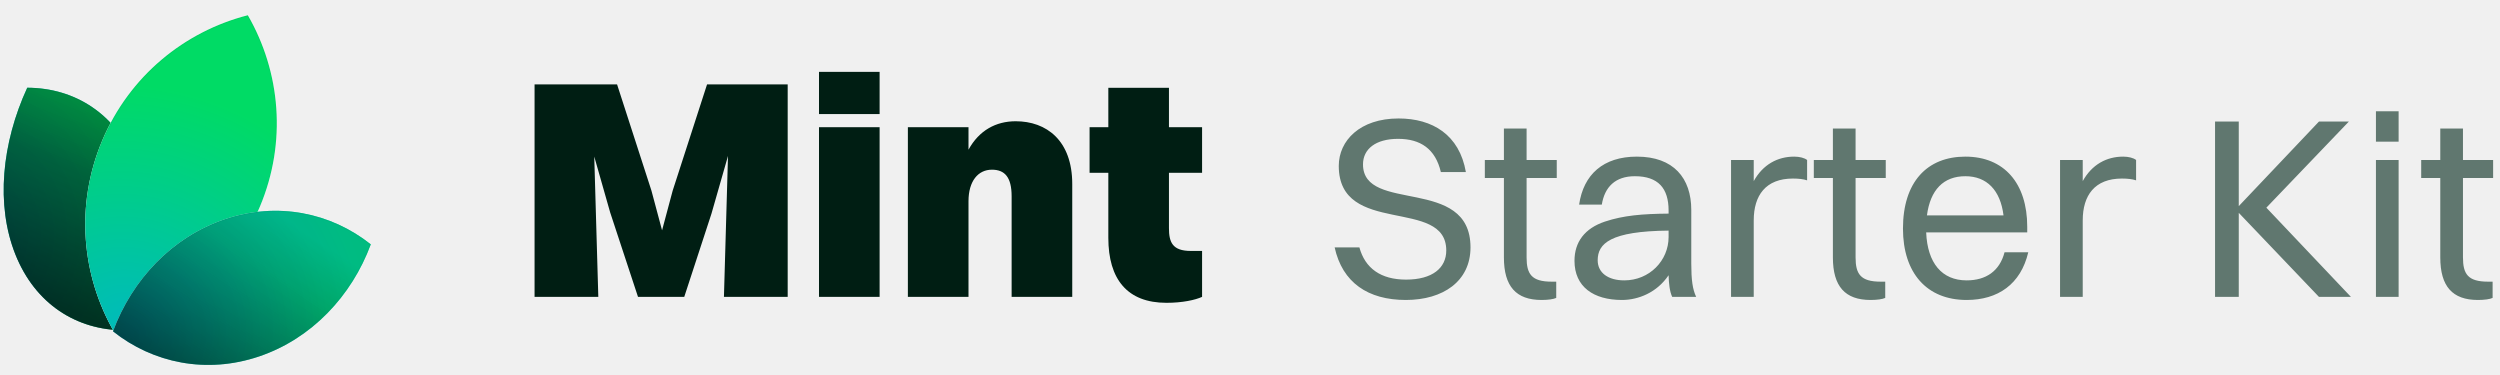
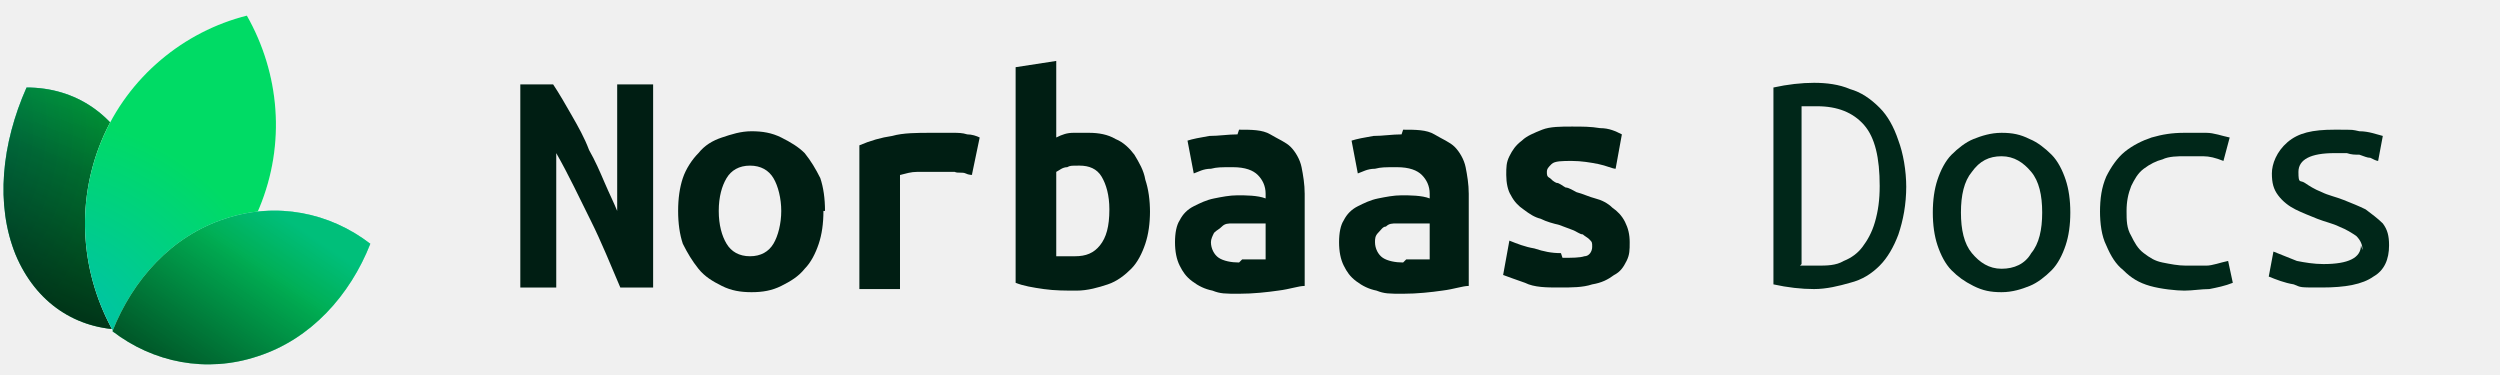
- <svg xmlns="http://www.w3.org/2000/svg" width="160" height="24" viewBox="0 0 160 24" fill="none">
-   <path d="M7.953 21.139C4.896 21.13 2.255 19.458 0.987 16.29C-0.28 13.121 0.109 9.163 1.744 5.615C4.801 5.624 7.442 7.296 8.71 10.465C9.977 13.633 9.588 17.591 7.953 21.139Z" fill="white" />
-   <path d="M7.953 21.139C4.896 21.13 2.255 19.458 0.987 16.29C-0.28 13.121 0.109 9.163 1.744 5.615C4.801 5.624 7.442 7.296 8.71 10.465C9.977 13.633 9.588 17.591 7.953 21.139Z" fill="url(#paint0_radial_115_86)" />
-   <path d="M7.953 21.139C4.896 21.13 2.255 19.458 0.987 16.29C-0.28 13.121 0.109 9.163 1.744 5.615C4.801 5.624 7.442 7.296 8.71 10.465C9.977 13.633 9.588 17.591 7.953 21.139Z" fill="black" fill-opacity="0.5" style="mix-blend-mode:hard-light" />
-   <path d="M7.953 21.139C4.896 21.13 2.255 19.458 0.987 16.29C-0.28 13.121 0.109 9.163 1.744 5.615C4.801 5.624 7.442 7.296 8.71 10.465C9.977 13.633 9.588 17.591 7.953 21.139Z" fill="url(#paint1_linear_115_86)" fill-opacity="0.5" style="mix-blend-mode:hard-light" />
-   <path d="M7.935 21.111C4.897 21.096 2.274 19.431 1.013 16.279C-0.248 13.124 0.136 9.182 1.762 5.643C4.8 5.659 7.423 7.324 8.684 10.476C9.945 13.63 9.561 17.572 7.935 21.111Z" stroke="url(#paint2_linear_115_86)" stroke-opacity="0.05" stroke-width="0.056" />
-   <path d="M7.31 21.257C11.354 20.221 14.884 17.375 16.628 13.236C18.373 9.097 17.945 4.587 15.86 0.976C11.816 2.012 8.287 4.858 6.542 8.998C4.797 13.137 5.225 17.646 7.31 21.257Z" fill="white" />
-   <path d="M7.31 21.257C11.354 20.221 14.884 17.375 16.628 13.236C18.373 9.097 17.945 4.587 15.86 0.976C11.816 2.012 8.287 4.858 6.542 8.998C4.797 13.137 5.225 17.646 7.31 21.257Z" fill="url(#paint3_radial_115_86)" />
-   <path d="M16.602 13.225C14.864 17.349 11.351 20.187 7.324 21.225C5.253 17.624 4.829 13.132 6.568 9.009C8.306 4.885 11.819 2.047 15.846 1.009C17.918 4.61 18.341 9.101 16.602 13.225Z" stroke="url(#paint4_linear_115_86)" stroke-opacity="0.05" stroke-width="0.056" />
-   <path d="M7.234 21.207C9.789 23.237 13.21 23.951 16.577 22.814C19.944 21.677 22.506 18.945 23.73 15.638C21.175 13.608 17.754 12.894 14.387 14.031C11.02 15.168 8.458 17.901 7.234 21.207Z" fill="white" />
-   <path d="M7.234 21.207C9.789 23.237 13.21 23.951 16.577 22.814C19.944 21.677 22.506 18.945 23.73 15.638C21.175 13.608 17.754 12.894 14.387 14.031C11.02 15.168 8.458 17.901 7.234 21.207Z" fill="url(#paint5_radial_115_86)" />
-   <path d="M7.234 21.207C9.789 23.237 13.21 23.951 16.577 22.814C19.944 21.677 22.506 18.945 23.73 15.638C21.175 13.608 17.754 12.894 14.387 14.031C11.02 15.168 8.458 17.901 7.234 21.207Z" fill="black" fill-opacity="0.2" style="mix-blend-mode:hard-light" />
-   <path d="M7.234 21.207C9.789 23.237 13.21 23.951 16.577 22.814C19.944 21.677 22.506 18.945 23.73 15.638C21.175 13.608 17.754 12.894 14.387 14.031C11.02 15.168 8.458 17.901 7.234 21.207Z" fill="url(#paint6_linear_115_86)" fill-opacity="0.5" style="mix-blend-mode:hard-light" />
-   <path d="M16.568 22.787C13.218 23.918 9.814 23.212 7.267 21.198C8.492 17.907 11.044 15.189 14.396 14.058C17.747 12.927 21.15 13.633 23.697 15.648C22.472 18.938 19.92 21.656 16.568 22.787Z" stroke="url(#paint7_linear_115_86)" stroke-opacity="0.05" stroke-width="0.056" />
-   <path d="M34.212 19V5.4H39.492L41.692 12.2L42.372 14.74L43.052 12.2L45.252 5.4H50.412V19H46.332L46.592 9.98L45.532 13.68L43.792 19H40.832L39.052 13.6L38.032 10.02L38.292 19H34.212ZM52.416 7.3V4.6H56.295V7.3H52.416ZM52.416 19V8.14H56.295V19H52.416ZM58.104 19V8.14H61.984V9.58C62.664 8.34 63.744 7.76 65.004 7.76C66.964 7.76 68.624 8.98 68.624 11.78V19H64.744V12.56C64.744 11.34 64.304 10.86 63.484 10.86C62.604 10.86 61.984 11.58 61.984 12.88V19H58.104ZM70.933 15.22V11.06H69.733V8.14H70.933V5.62H74.813V8.14H76.933V11.06H74.813V14.6C74.813 15.5 75.033 16.06 76.213 16.06H76.933V19C76.493 19.2 75.673 19.38 74.653 19.38C72.153 19.38 70.933 17.88 70.933 15.22Z" fill="#001E13" />
-   <path d="M87.232 10.519C87.232 13.687 94.112 11.229 94.112 15.832C94.112 17.994 92.364 19.198 89.971 19.198C87.562 19.198 85.912 18.093 85.417 15.832H87.001C87.364 17.169 88.371 17.895 89.987 17.895C91.671 17.895 92.561 17.152 92.561 16.03C92.561 12.598 85.681 15.155 85.681 10.618C85.681 9.001 87.034 7.582 89.509 7.582C91.671 7.582 93.403 8.621 93.816 11.014H92.215C91.868 9.529 90.912 8.886 89.476 8.886C88.057 8.886 87.232 9.529 87.232 10.519ZM96.25 16.476V11.393H95.029V10.239H96.25V8.226H97.702V10.239H99.632V11.393H97.702V16.476C97.702 17.532 98.015 18.026 99.302 18.026H99.599V19.066C99.434 19.148 99.071 19.198 98.659 19.198C97.025 19.198 96.25 18.323 96.25 16.476ZM102.516 13.093H101.064C101.345 11.162 102.615 10.024 104.76 10.024C107.103 10.024 108.242 11.393 108.242 13.44V16.888C108.242 17.895 108.324 18.521 108.555 19H107.021C106.856 18.654 106.806 18.142 106.79 17.614C106.047 18.72 104.859 19.198 103.803 19.198C101.988 19.198 100.767 18.357 100.767 16.69C100.767 15.486 101.427 14.611 102.714 14.182C103.902 13.786 105.107 13.687 106.79 13.671V13.473C106.79 12.053 106.13 11.278 104.628 11.278C103.374 11.278 102.698 11.971 102.516 13.093ZM102.252 16.657C102.252 17.465 102.929 17.944 103.952 17.944C105.569 17.944 106.79 16.674 106.79 15.172V14.759C103.061 14.793 102.252 15.585 102.252 16.657ZM110.787 19V10.239H112.239V11.591C112.833 10.519 113.774 10.024 114.83 10.024C115.176 10.024 115.49 10.107 115.655 10.239V11.542C115.407 11.46 115.094 11.427 114.747 11.427C112.998 11.427 112.239 12.515 112.239 14.1V19H110.787ZM117.305 16.476V11.393H116.084V10.239H117.305V8.226H118.757V10.239H120.688V11.393H118.757V16.476C118.757 17.532 119.071 18.026 120.358 18.026H120.655V19.066C120.49 19.148 120.127 19.198 119.714 19.198C118.081 19.198 117.305 18.323 117.305 16.476ZM129.809 16.145C129.33 18.192 127.862 19.198 125.865 19.198C123.324 19.198 121.79 17.482 121.79 14.627C121.79 11.658 123.324 10.024 125.783 10.024C128.258 10.024 129.743 11.723 129.743 14.512V14.875H123.275C123.357 16.838 124.281 17.944 125.865 17.944C127.103 17.944 127.977 17.35 128.291 16.145H129.809ZM125.783 11.278C124.38 11.278 123.539 12.152 123.324 13.786H128.225C128.027 12.169 127.152 11.278 125.783 11.278ZM131.843 19V10.239H133.295V11.591C133.889 10.519 134.829 10.024 135.885 10.024C136.232 10.024 136.545 10.107 136.71 10.239V11.542C136.463 11.46 136.149 11.427 135.803 11.427C134.054 11.427 133.295 12.515 133.295 14.1V19H131.843ZM141.763 19V7.78H143.281V13.192L148.413 7.78H150.327L145.047 13.291L150.459 19H148.413L143.281 13.621V19H141.763ZM152.06 9.067V7.12H153.512V9.067H152.06ZM152.06 19V10.239H153.512V19H152.06ZM156.178 16.476V11.393H154.957V10.239H156.178V8.226H157.63V10.239H159.56V11.393H157.63V16.476C157.63 17.532 157.943 18.026 159.23 18.026H159.527V19.066C159.362 19.148 158.999 19.198 158.587 19.198C156.953 19.198 156.178 18.323 156.178 16.476Z" fill="#002719" fill-opacity="0.6" />
+ <svg xmlns="http://www.w3.org/2000/svg" version="1.1" viewBox="0 0 160 24">
  <defs>
-     <radialGradient id="paint0_radial_115_86" cx="0" cy="0" r="1" gradientUnits="userSpaceOnUse" gradientTransform="translate(-3.00503 15.023) rotate(-10.029) scale(17.9572 17.784)">
-       <stop stop-color="#00B0BB" />
-       <stop offset="1" stop-color="#00DB65" />
+     <style>
+       .st0 {
+         fill: url(#Gradiente_sem_nome);
+       }
+ 
+       .st1 {
+         fill: url(#Gradiente_sem_nome_4);
+       }
+ 
+       .st2 {
+         fill: url(#Gradiente_sem_nome_6);
+       }
+ 
+       .st3 {
+         stroke: url(#Gradiente_sem_nome_5);
+       }
+ 
+       .st3, .st4, .st5 {
+         fill: none;
+         stroke-opacity: 0;
+         stroke-width: 0px;
+       }
+ 
+       .st4 {
+         stroke: url(#Gradiente_sem_nome_8);
+       }
+ 
+       .st5 {
+         stroke: url(#Gradiente_sem_nome_3);
+       }
+ 
+       .st6 {
+         fill-opacity: .2;
+       }
+ 
+       .st6, .st7, .st8, .st9, .st10 {
+         isolation: isolate;
+       }
+ 
+       .st6, .st8, .st9, .st10 {
+         mix-blend-mode: hard-light;
+       }
+ 
+       .st11 {
+         fill: #fff;
+       }
+ 
+       .st12 {
+         fill: #002719;
+       }
+ 
+       .st8 {
+         fill: url(#Gradiente_sem_nome_2);
+       }
+ 
+       .st8, .st9, .st10 {
+         fill-opacity: .5;
+       }
+ 
+       .st9 {
+         fill: url(#Gradiente_sem_nome_7);
+       }
+ 
+       .st13 {
+         fill: #001e13;
+       }
+     </style>
+     <radialGradient id="Gradiente_sem_nome" data-name="Gradiente sem nome" cx="-209.1" cy="408.1" fx="-209.1" fy="408.1" r="1" gradientTransform="translate(4957.8 6508.3) rotate(-10) scale(18 -17.8)" gradientUnits="userSpaceOnUse">
+       <stop offset="0" stop-color="#00b0bb" />
+       <stop offset="1" stop-color="#00db65" />
    </radialGradient>
-     <linearGradient id="paint1_linear_115_86" x1="7.39" y1="4.813" x2="1.63" y2="18.689" gradientUnits="userSpaceOnUse">
-       <stop stop-color="#18E299" />
-       <stop offset="1" />
+     <linearGradient id="Gradiente_sem_nome_2" data-name="Gradiente sem nome 2" x1="8.3" y1="18.7" x2="2.5" y2="4.8" gradientTransform="translate(0 23.9) scale(1 -1)" gradientUnits="userSpaceOnUse">
+       <stop offset="0" stop-color="#18e299" />
+       <stop offset="1" stop-color="#000" />
    </linearGradient>
-     <linearGradient id="paint2_linear_115_86" x1="7.948" y1="8.016" x2="1.761" y2="18.746" gradientUnits="userSpaceOnUse">
-       <stop />
-       <stop offset="1" stop-opacity="0" />
+     <linearGradient id="Gradiente_sem_nome_3" data-name="Gradiente sem nome 3" x1="7.9" y1="15.9" x2="1.8" y2="5.1" gradientTransform="translate(0 23.9) scale(1 -1)" gradientUnits="userSpaceOnUse">
+       <stop offset="0" stop-color="#000" />
+       <stop offset="1" stop-color="#000" stop-opacity="0" />
    </linearGradient>
-     <radialGradient id="paint3_radial_115_86" cx="0" cy="0" r="1" gradientUnits="userSpaceOnUse" gradientTransform="translate(8.11404 20.8822) rotate(-75.7542) scale(21.6246 23.7772)">
-       <stop stop-color="#00BBBB" />
-       <stop offset="0.713" stop-color="#00DB65" />
+     <radialGradient id="Gradiente_sem_nome_4" data-name="Gradiente sem nome 4" cx="-232.9" cy="419.8" fx="-232.9" fy="419.8" r="1" gradientTransform="translate(10922.3 -2403.5) rotate(-75.8) scale(21.6 -23.8)" gradientUnits="userSpaceOnUse">
+       <stop offset="0" stop-color="#0bb" />
+       <stop offset=".7" stop-color="#00db65" />
    </radialGradient>
-     <linearGradient id="paint4_linear_115_86" x1="7.602" y1="5.871" x2="15.556" y2="16.372" gradientUnits="userSpaceOnUse">
-       <stop />
-       <stop offset="1" stop-opacity="0" />
+     <linearGradient id="Gradiente_sem_nome_5" data-name="Gradiente sem nome 5" x1="7.6" y1="18" x2="15.6" y2="7.5" gradientTransform="translate(0 23.9) scale(1 -1)" gradientUnits="userSpaceOnUse">
+       <stop offset="0" stop-color="#000" />
+       <stop offset="1" stop-color="#000" stop-opacity="0" />
    </linearGradient>
-     <radialGradient id="paint5_radial_115_86" cx="0" cy="0" r="1" gradientUnits="userSpaceOnUse" gradientTransform="translate(7.84537 21.5181) rotate(-20.3525) scale(18.5603 17.32)">
-       <stop stop-color="#00B0BB" />
-       <stop offset="1" stop-color="#00DB65" />
+     <radialGradient id="Gradiente_sem_nome_6" data-name="Gradiente sem nome 6" cx="-213.7" cy="406.4" fx="-213.7" fy="406.4" r="1" gradientTransform="translate(6174.6 5241.3) rotate(-20.4) scale(18.6 -17.3)" gradientUnits="userSpaceOnUse">
+       <stop offset="0" stop-color="#00b0bb" />
+       <stop offset="1" stop-color="#00db65" />
    </radialGradient>
-     <linearGradient id="paint6_linear_115_86" x1="16.808" y1="13.007" x2="10.041" y2="22.994" gradientUnits="userSpaceOnUse">
-       <stop stop-color="#00B1BC" />
-       <stop offset="1" />
+     <linearGradient id="Gradiente_sem_nome_7" data-name="Gradiente sem nome 7" x1="18.4" y1="9.8" x2="11.6" y2="-.2" gradientTransform="translate(0 23.9) scale(1 -1)" gradientUnits="userSpaceOnUse">
+       <stop offset="0" stop-color="#00b1bc" />
+       <stop offset="1" stop-color="#000" />
    </linearGradient>
-     <linearGradient id="paint7_linear_115_86" x1="16.808" y1="13.007" x2="14.169" y2="23.841" gradientUnits="userSpaceOnUse">
-       <stop />
-       <stop offset="1" stop-opacity="0" />
+     <linearGradient id="Gradiente_sem_nome_8" data-name="Gradiente sem nome 8" x1="16.8" y1="10.9" x2="14.2" y2="0" gradientTransform="translate(0 23.9) scale(1 -1)" gradientUnits="userSpaceOnUse">
+       <stop offset="0" stop-color="#000" />
+       <stop offset="1" stop-color="#000" stop-opacity="0" />
    </linearGradient>
  </defs>
+   <g class="st7">
+     <g id="Camada_1">
+       <path class="st11" d="M8,21.1c-3.1,0-5.7-1.7-7-4.8C-.3,13.1.1,9.2,1.7,5.6c3.1,0,5.7,1.7,7,4.8,1.3,3.2.9,7.1-.8,10.7Z" />
+       <path class="st0" d="M8,21.1c-3.1,0-5.7-1.7-7-4.8C-.3,13.1.1,9.2,1.7,5.6c3.1,0,5.7,1.7,7,4.8,1.3,3.2.9,7.1-.8,10.7Z" />
+       <path class="st10" d="M8,21.1c-3.1,0-5.7-1.7-7-4.8C-.3,13.1.1,9.2,1.7,5.6c3.1,0,5.7,1.7,7,4.8,1.3,3.2.9,7.1-.8,10.7Z" />
+       <path class="st8" d="M8,21.1c-3.1,0-5.7-1.7-7-4.8C-.3,13.1.1,9.2,1.7,5.6c3.1,0,5.7,1.7,7,4.8,1.3,3.2.9,7.1-.8,10.7Z" />
+       <path class="st5" d="M7.9,21.1c-3,0-5.7-1.7-6.9-4.8C-.2,13.1.1,9.2,1.8,5.6c3,0,5.7,1.7,6.9,4.8,1.3,3.2.9,7.1-.7,10.6Z" />
+       <path class="st11" d="M7.3,21.3c4-1,7.6-3.9,9.3-8,1.7-4.1,1.3-8.6-.8-12.3-4,1-7.6,3.9-9.3,8-1.7,4.1-1.3,8.6.8,12.3Z" />
+       <path class="st1" d="M7.3,21.3c4-1,7.6-3.9,9.3-8,1.7-4.1,1.3-8.6-.8-12.3-4,1-7.6,3.9-9.3,8-1.7,4.1-1.3,8.6.8,12.3Z" />
+       <path class="st3" d="M16.6,13.2c-1.7,4.1-5.3,7-9.3,8-2.1-3.6-2.5-8.1-.8-12.2,1.7-4.1,5.3-7,9.3-8,2.1,3.6,2.5,8.1.8,12.2Z" />
+       <path class="st11" d="M7.2,21.2c2.6,2,6,2.7,9.3,1.6,3.4-1.1,5.9-3.9,7.2-7.2-2.6-2-6-2.7-9.3-1.6-3.4,1.1-5.9,3.9-7.2,7.2Z" />
+       <path class="st2" d="M7.2,21.2c2.6,2,6,2.7,9.3,1.6,3.4-1.1,5.9-3.9,7.2-7.2-2.6-2-6-2.7-9.3-1.6-3.4,1.1-5.9,3.9-7.2,7.2Z" />
+       <path class="st6" d="M7.2,21.2c2.6,2,6,2.7,9.3,1.6,3.4-1.1,5.9-3.9,7.2-7.2-2.6-2-6-2.7-9.3-1.6-3.4,1.1-5.9,3.9-7.2,7.2Z" />
+       <path class="st9" d="M7.2,21.2c2.6,2,6,2.7,9.3,1.6,3.4-1.1,5.9-3.9,7.2-7.2-2.6-2-6-2.7-9.3-1.6-3.4,1.1-5.9,3.9-7.2,7.2Z" />
+       <path class="st4" d="M16.6,22.8c-3.4,1.1-6.8.4-9.3-1.6,1.2-3.3,3.8-6,7.1-7.1,3.4-1.1,6.8-.4,9.3,1.6-1.2,3.3-3.8,6-7.1,7.1Z" />
+       <g>
+         <path class="st13" d="M39.7,18.4c-.6-1.4-1.2-2.9-1.9-4.3-.7-1.4-1.4-2.9-2.2-4.3v8.6h-2.3V5.4h2.1c.4.6.8,1.3,1.2,2,.4.7.8,1.4,1.1,2.2.4.7.7,1.4,1,2.1.3.7.6,1.3.8,1.8V5.4h2.3v13h-2.1Z" />
+         <path class="st13" d="M52.7,13.5c0,.8-.1,1.5-.3,2.1-.2.6-.5,1.2-.9,1.6-.4.5-.9.8-1.5,1.1s-1.2.4-1.9.4-1.3-.1-1.9-.4-1.1-.6-1.5-1.1c-.4-.5-.7-1-1-1.6-.2-.6-.3-1.3-.3-2.1s.1-1.5.3-2.1.6-1.2,1-1.6c.4-.5.9-.8,1.5-1s1.2-.4,1.9-.4,1.3.1,1.9.4,1.1.6,1.5,1c.4.5.7,1,1,1.6.2.6.3,1.3.3,2.1ZM46,13.5c0,.9.2,1.6.5,2.1s.8.8,1.5.8,1.2-.3,1.5-.8c.3-.5.5-1.3.5-2.1s-.2-1.6-.5-2.1-.8-.8-1.5-.8-1.2.3-1.5.8c-.3.5-.5,1.2-.5,2.1Z" />
+         <path class="st13" d="M62.4,11.2c-.2,0-.4,0-.6-.1s-.5,0-.7-.1c-.2,0-.5,0-.7,0-.2,0-.4,0-.6,0-.4,0-.7,0-1.1,0-.4,0-.7.1-1.1.2v7.3h-2.6v-9.2c.7-.3,1.4-.5,2.1-.6.7-.2,1.6-.2,2.5-.2s.3,0,.6,0c.3,0,.5,0,.8,0s.6,0,.9.1c.3,0,.6.1.8.2l-.5,2.4Z" />
+         <path class="st13" d="M73.6,13.5c0,.8-.1,1.5-.3,2.1s-.5,1.2-.9,1.6-.9.8-1.5,1c-.6.2-1.3.4-2,.4s-1.4,0-2.1-.1-1.3-.2-1.8-.4V4.3l2.6-.4v4.9c.4-.2.7-.3,1.1-.3s.7,0,1,0c.6,0,1.2.1,1.7.4.5.2.9.6,1.2,1,.3.5.6,1,.7,1.6.2.6.3,1.3.3,2.1ZM71,13.4c0-.9-.2-1.6-.5-2.1-.3-.5-.8-.7-1.4-.7s-.6,0-.8.1c-.3,0-.5.2-.7.3v5.4c.2,0,.4,0,.6,0,.2,0,.4,0,.6,0,.7,0,1.2-.2,1.6-.7.4-.5.6-1.2.6-2.3Z" />
+         <path class="st13" d="M79.3,8.3c.8,0,1.5,0,2,.3s1,.5,1.3.8c.3.3.6.8.7,1.3s.2,1.1.2,1.7v5.9c-.4,0-.9.2-1.7.3-.7.1-1.6.2-2.5.2s-1.2,0-1.7-.2c-.5-.1-.9-.3-1.3-.6-.4-.3-.6-.6-.8-1-.2-.4-.3-.9-.3-1.5s.1-1.1.3-1.4c.2-.4.5-.7.9-.9s.8-.4,1.3-.5,1-.2,1.5-.2,1.3,0,1.8.2v-.3c0-.5-.2-.9-.5-1.2-.3-.3-.8-.5-1.6-.5s-1,0-1.4.1c-.5,0-.8.2-1.1.3l-.4-2.1c.3-.1.8-.2,1.4-.3.6,0,1.2-.1,1.8-.1ZM79.5,16.6c.3,0,.6,0,.8,0s.5,0,.7,0v-2.3c-.2,0-.4,0-.6,0-.2,0-.5,0-.7,0s-.5,0-.8,0-.5,0-.7.2-.3.2-.5.4c-.1.2-.2.4-.2.6,0,.4.2.8.5,1,.3.2.8.3,1.3.3Z" />
+         <path class="st13" d="M89.8,8.3c.8,0,1.5,0,2,.3s1,.5,1.3.8c.3.3.6.8.7,1.3s.2,1.1.2,1.7v5.9c-.4,0-.9.2-1.7.3-.7.1-1.6.2-2.5.2s-1.2,0-1.7-.2c-.5-.1-.9-.3-1.3-.6-.4-.3-.6-.6-.8-1-.2-.4-.3-.9-.3-1.5s.1-1.1.3-1.4c.2-.4.5-.7.9-.9s.8-.4,1.3-.5,1-.2,1.5-.2,1.3,0,1.8.2v-.3c0-.5-.2-.9-.5-1.2-.3-.3-.8-.5-1.6-.5s-1,0-1.4.1c-.5,0-.8.2-1.1.3l-.4-2.1c.3-.1.8-.2,1.4-.3.6,0,1.2-.1,1.8-.1ZM90,16.6c.3,0,.6,0,.8,0s.5,0,.7,0v-2.3c-.2,0-.4,0-.6,0-.2,0-.5,0-.7,0s-.5,0-.8,0-.5,0-.7.2c-.2,0-.3.2-.5.4s-.2.4-.2.6c0,.4.2.8.5,1,.3.2.8.3,1.3.3Z" />
+         <path class="st13" d="M100,16.5c.6,0,1.1,0,1.4-.1.3,0,.5-.3.5-.6s0-.3-.2-.5c-.1-.1-.3-.2-.4-.3-.2,0-.4-.2-.7-.3s-.5-.2-.8-.3c-.4-.1-.8-.2-1.2-.4-.4-.1-.7-.3-1.1-.6-.3-.2-.6-.5-.8-.9-.2-.3-.3-.8-.3-1.3s0-.8.2-1.2c.2-.4.4-.7.8-1,.3-.3.8-.5,1.3-.7.5-.2,1.2-.2,1.9-.2s1.2,0,1.8.1c.6,0,1,.2,1.4.4l-.4,2.2c-.2,0-.6-.2-1.1-.3s-1.1-.2-1.7-.2-1.1,0-1.3.2c-.2.2-.3.3-.3.5s0,.3.2.4c.1.1.2.2.4.3.2,0,.4.2.6.3.2,0,.5.2.7.3.4.1.8.3,1.2.4s.8.3,1.1.6c.3.2.6.5.8.9.2.4.3.8.3,1.3s0,.8-.2,1.2-.4.7-.8.9c-.4.3-.8.5-1.4.6-.6.2-1.3.2-2.1.2s-1.6,0-2.2-.3c-.6-.2-1.1-.4-1.4-.5l.4-2.2c.5.2,1,.4,1.6.5.6.2,1.1.3,1.7.3Z" />
+       </g>
+       <g>
+         <path class="st12" d="M122,11.9c0,1.2-.2,2.2-.5,3.1-.3.8-.7,1.5-1.2,2-.5.5-1.1.9-1.9,1.1-.7.2-1.5.4-2.3.4s-1.7-.1-2.6-.3V5.6c.9-.2,1.8-.3,2.6-.3s1.6.1,2.3.4c.7.2,1.3.6,1.9,1.2.5.5.9,1.2,1.2,2.1.3.8.5,1.9.5,3ZM115.2,17c.3,0,.7,0,1.1,0,.6,0,1.2,0,1.7-.3.5-.2.9-.5,1.2-.9s.6-.9.8-1.6c.2-.7.3-1.4.3-2.3,0-1.8-.3-3.1-1-3.9-.7-.8-1.7-1.2-3-1.2s-.4,0-.5,0c-.2,0-.3,0-.5,0v10.1Z" />
+         <path class="st12" d="M132.5,13.6c0,.8-.1,1.5-.3,2.1-.2.6-.5,1.2-.9,1.6s-.9.8-1.4,1-1.1.4-1.8.4-1.2-.1-1.8-.4-1-.6-1.4-1c-.4-.4-.7-1-.9-1.6-.2-.6-.3-1.3-.3-2.1s.1-1.5.3-2.1c.2-.6.5-1.2.9-1.6.4-.4.9-.8,1.4-1,.5-.2,1.1-.4,1.8-.4s1.2.1,1.8.4c.5.2,1,.6,1.4,1s.7,1,.9,1.6c.2.6.3,1.3.3,2.1ZM130.7,13.6c0-1.1-.2-2-.7-2.6-.5-.6-1.1-1-1.9-1s-1.4.3-1.9,1c-.5.6-.7,1.5-.7,2.6s.2,2,.7,2.6c.5.6,1.1,1,1.9,1s1.5-.3,1.9-1c.5-.6.7-1.5.7-2.6Z" />
+         <path class="st12" d="M134.4,13.6c0-.9.1-1.6.4-2.3.3-.6.7-1.2,1.2-1.6.5-.4,1.1-.7,1.7-.9.7-.2,1.3-.3,2.1-.3s.9,0,1.4,0,1,.2,1.5.3l-.4,1.5c-.5-.2-.9-.3-1.3-.3-.4,0-.8,0-1.2,0s-1,0-1.4.2c-.4.1-.8.3-1.2.6s-.6.7-.8,1.1c-.2.5-.3,1-.3,1.6s0,1.1.3,1.6c.2.4.4.8.8,1.1s.7.5,1.2.6,1,.2,1.5.2.9,0,1.3,0,.9-.2,1.4-.3l.3,1.4c-.5.2-1,.3-1.5.4-.5,0-1.1.1-1.6.1s-1.5-.1-2.2-.3-1.2-.5-1.7-1c-.5-.4-.8-.9-1.1-1.6-.3-.6-.4-1.4-.4-2.2Z" />
+         <path class="st12" d="M151.2,16c0-.3-.1-.6-.4-.9-.3-.2-.6-.4-1.1-.6-.4-.2-.9-.3-1.4-.5-.5-.2-1-.4-1.4-.6-.4-.2-.8-.5-1.1-.9-.3-.4-.4-.8-.4-1.4s.3-1.4,1-2,1.6-.8,3-.8,1.1,0,1.6.1c.6,0,1.1.2,1.5.3l-.3,1.6c-.1,0-.3-.1-.5-.2-.2,0-.4-.1-.7-.2-.3,0-.5,0-.8-.1-.3,0-.6,0-.8,0-1.5,0-2.3.4-2.3,1.2s.1.5.4.7c.3.2.6.4,1.1.6.4.2.9.3,1.4.5.5.2,1,.4,1.4.6.4.3.8.6,1.1.9.3.4.4.8.4,1.4,0,.9-.3,1.6-1,2-.7.5-1.8.7-3.3.7s-1.3,0-1.8-.2c-.6-.1-1.1-.3-1.6-.5l.3-1.6c.5.2,1,.4,1.5.6.5.1,1.1.2,1.7.2,1.6,0,2.4-.4,2.4-1.2Z" />
+       </g>
+     </g>
+   </g>
</svg>
